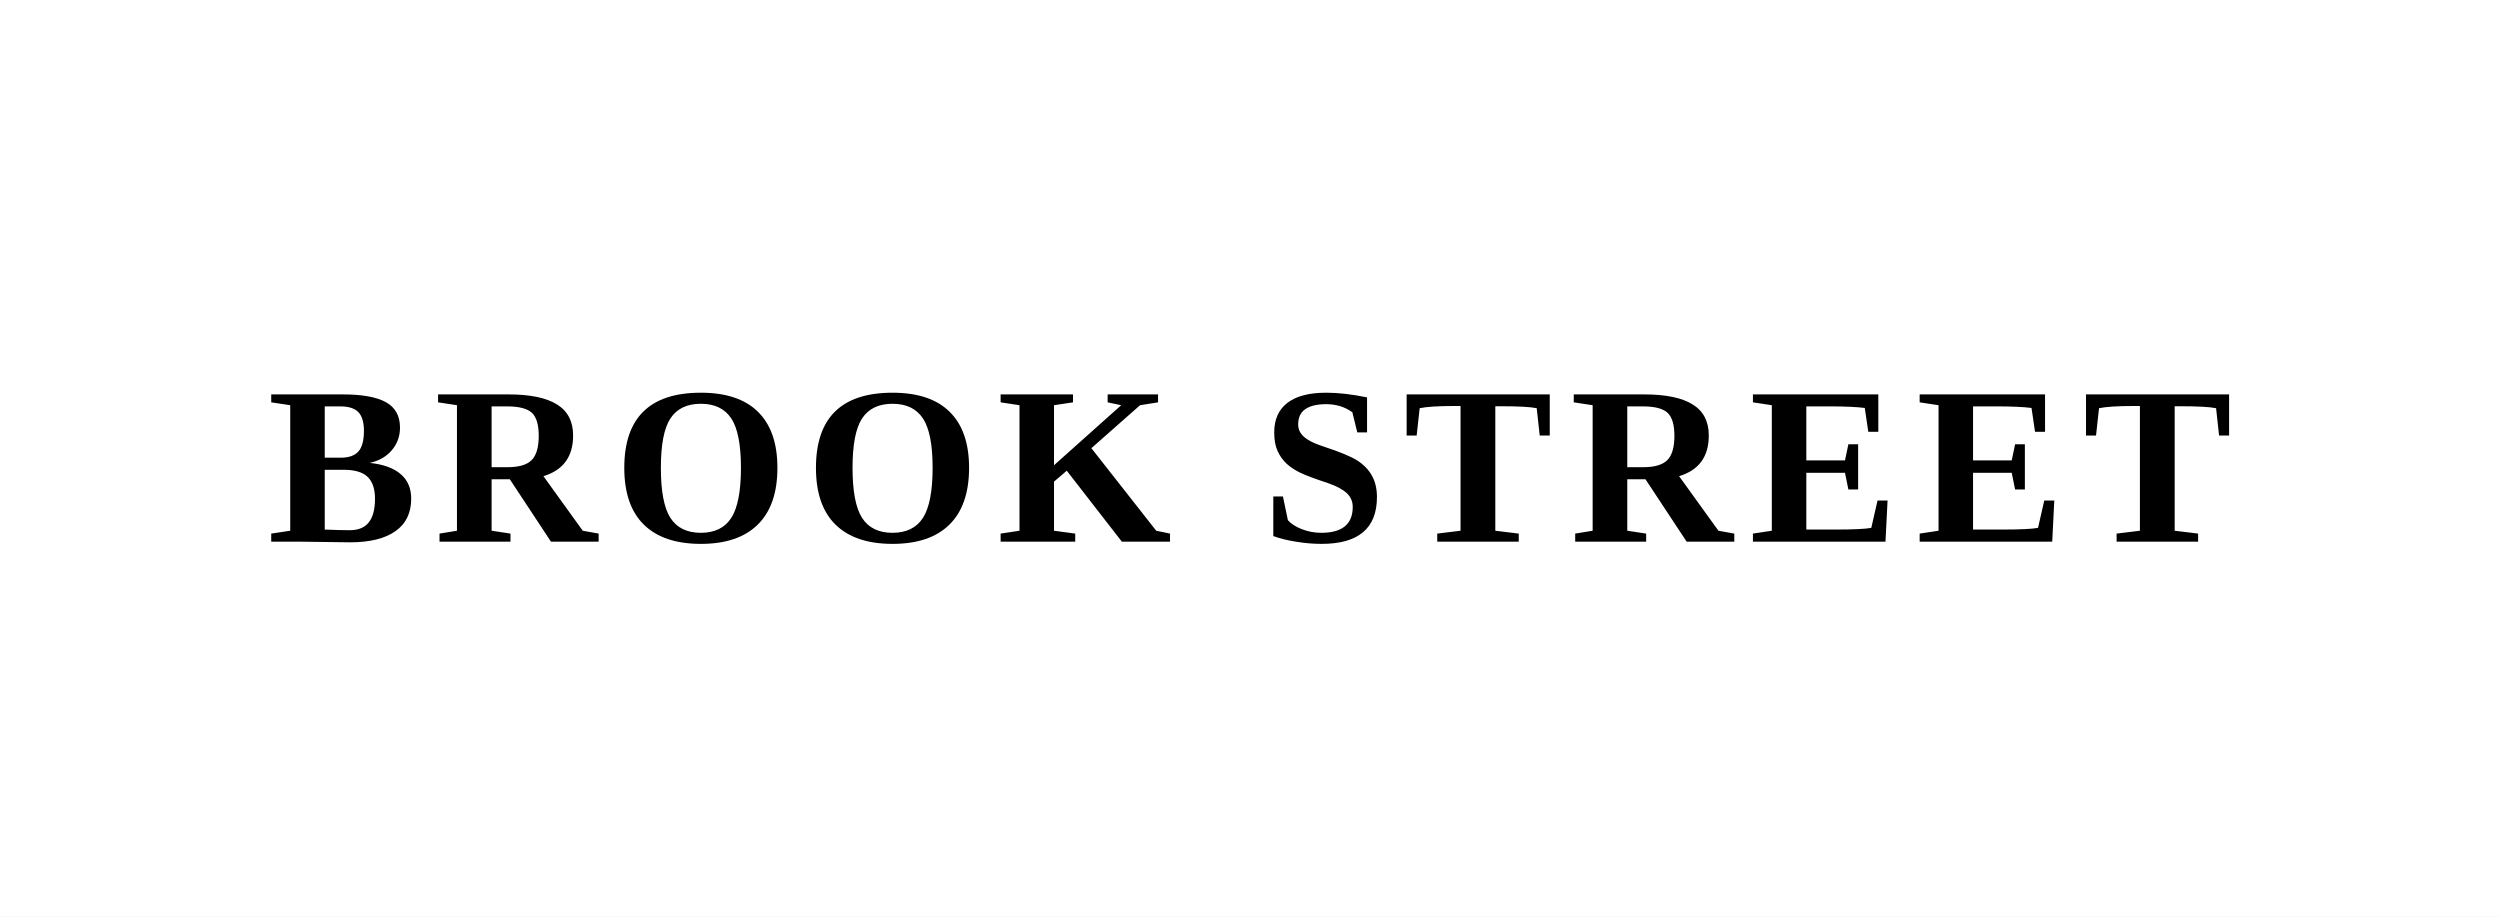
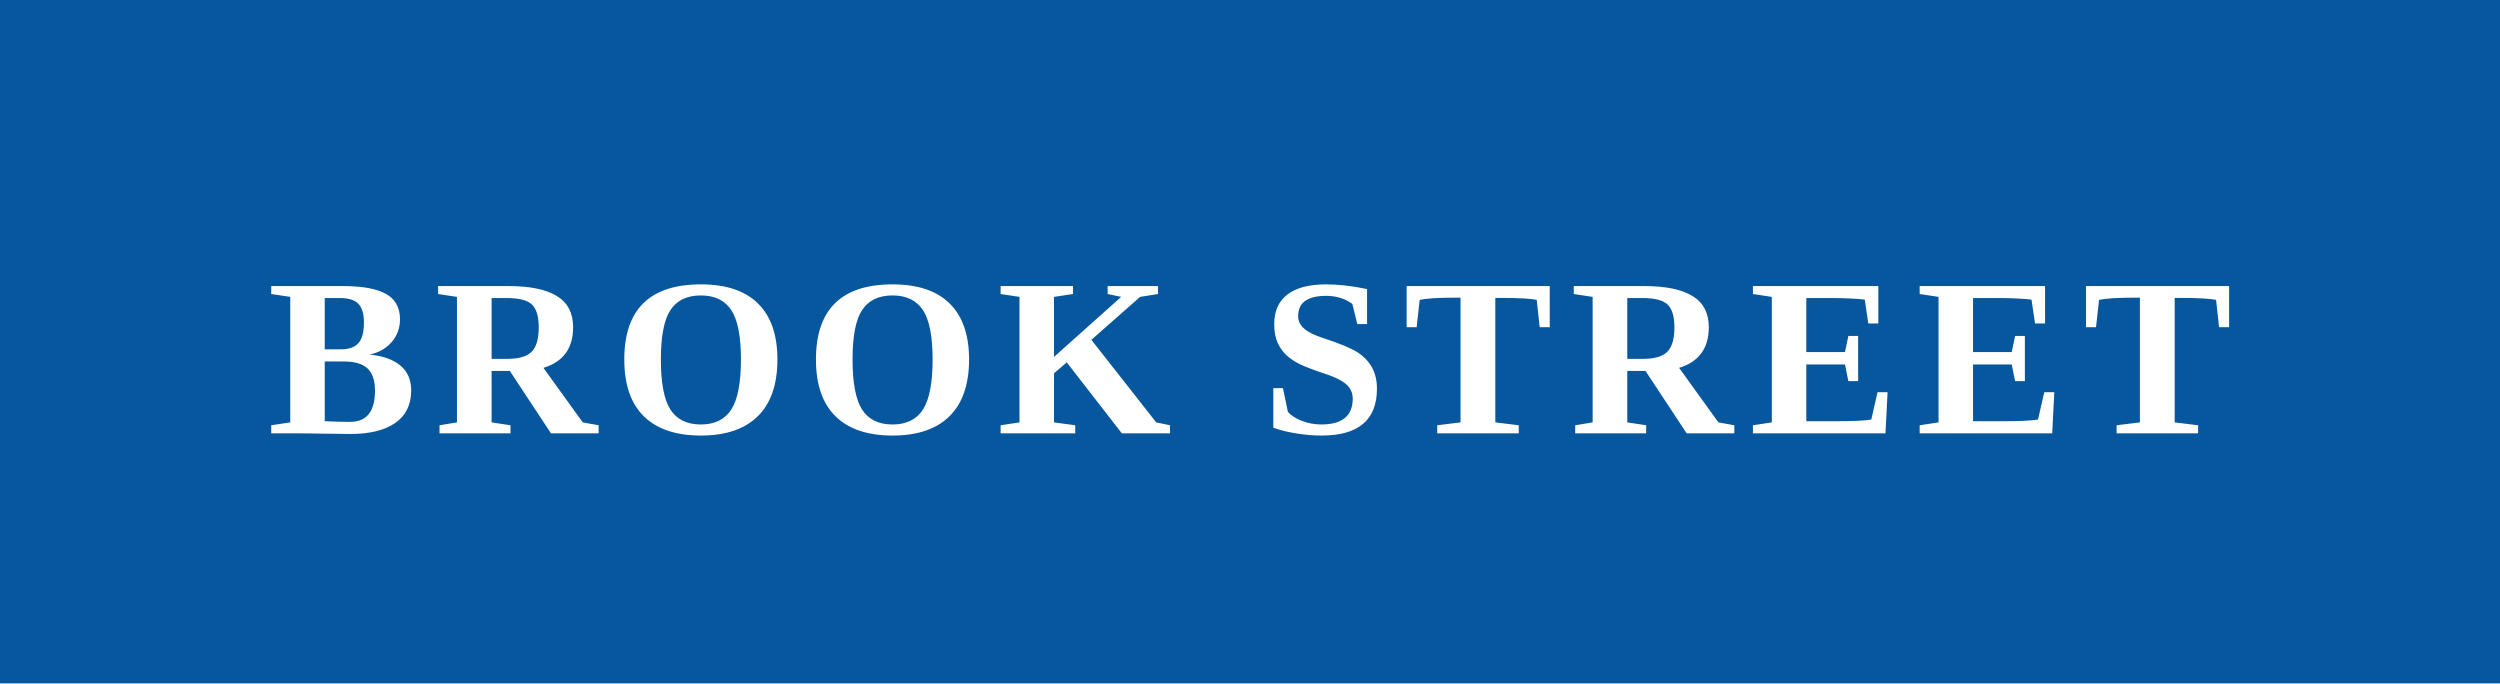
- <svg xmlns="http://www.w3.org/2000/svg" viewBox="0 0 300 110">
-   <rect width="300" height="110" fill="white" />
-   <text x="150" y="65" text-anchor="middle" fill="black" font-family="Georgia, Times New Roman, serif" font-size="27" font-weight="bold" letter-spacing="2">BROOK STREET</text>
+ <svg xmlns="http://www.w3.org/2000/svg" viewBox="0 0 300 82">
+   <rect width="300" height="82" fill="#07579e" />
+   <text x="150" y="52" text-anchor="middle" fill="white" font-family="Georgia, Times New Roman, serif" font-size="27" font-weight="bold" letter-spacing="2">BROOK STREET</text>
</svg>
